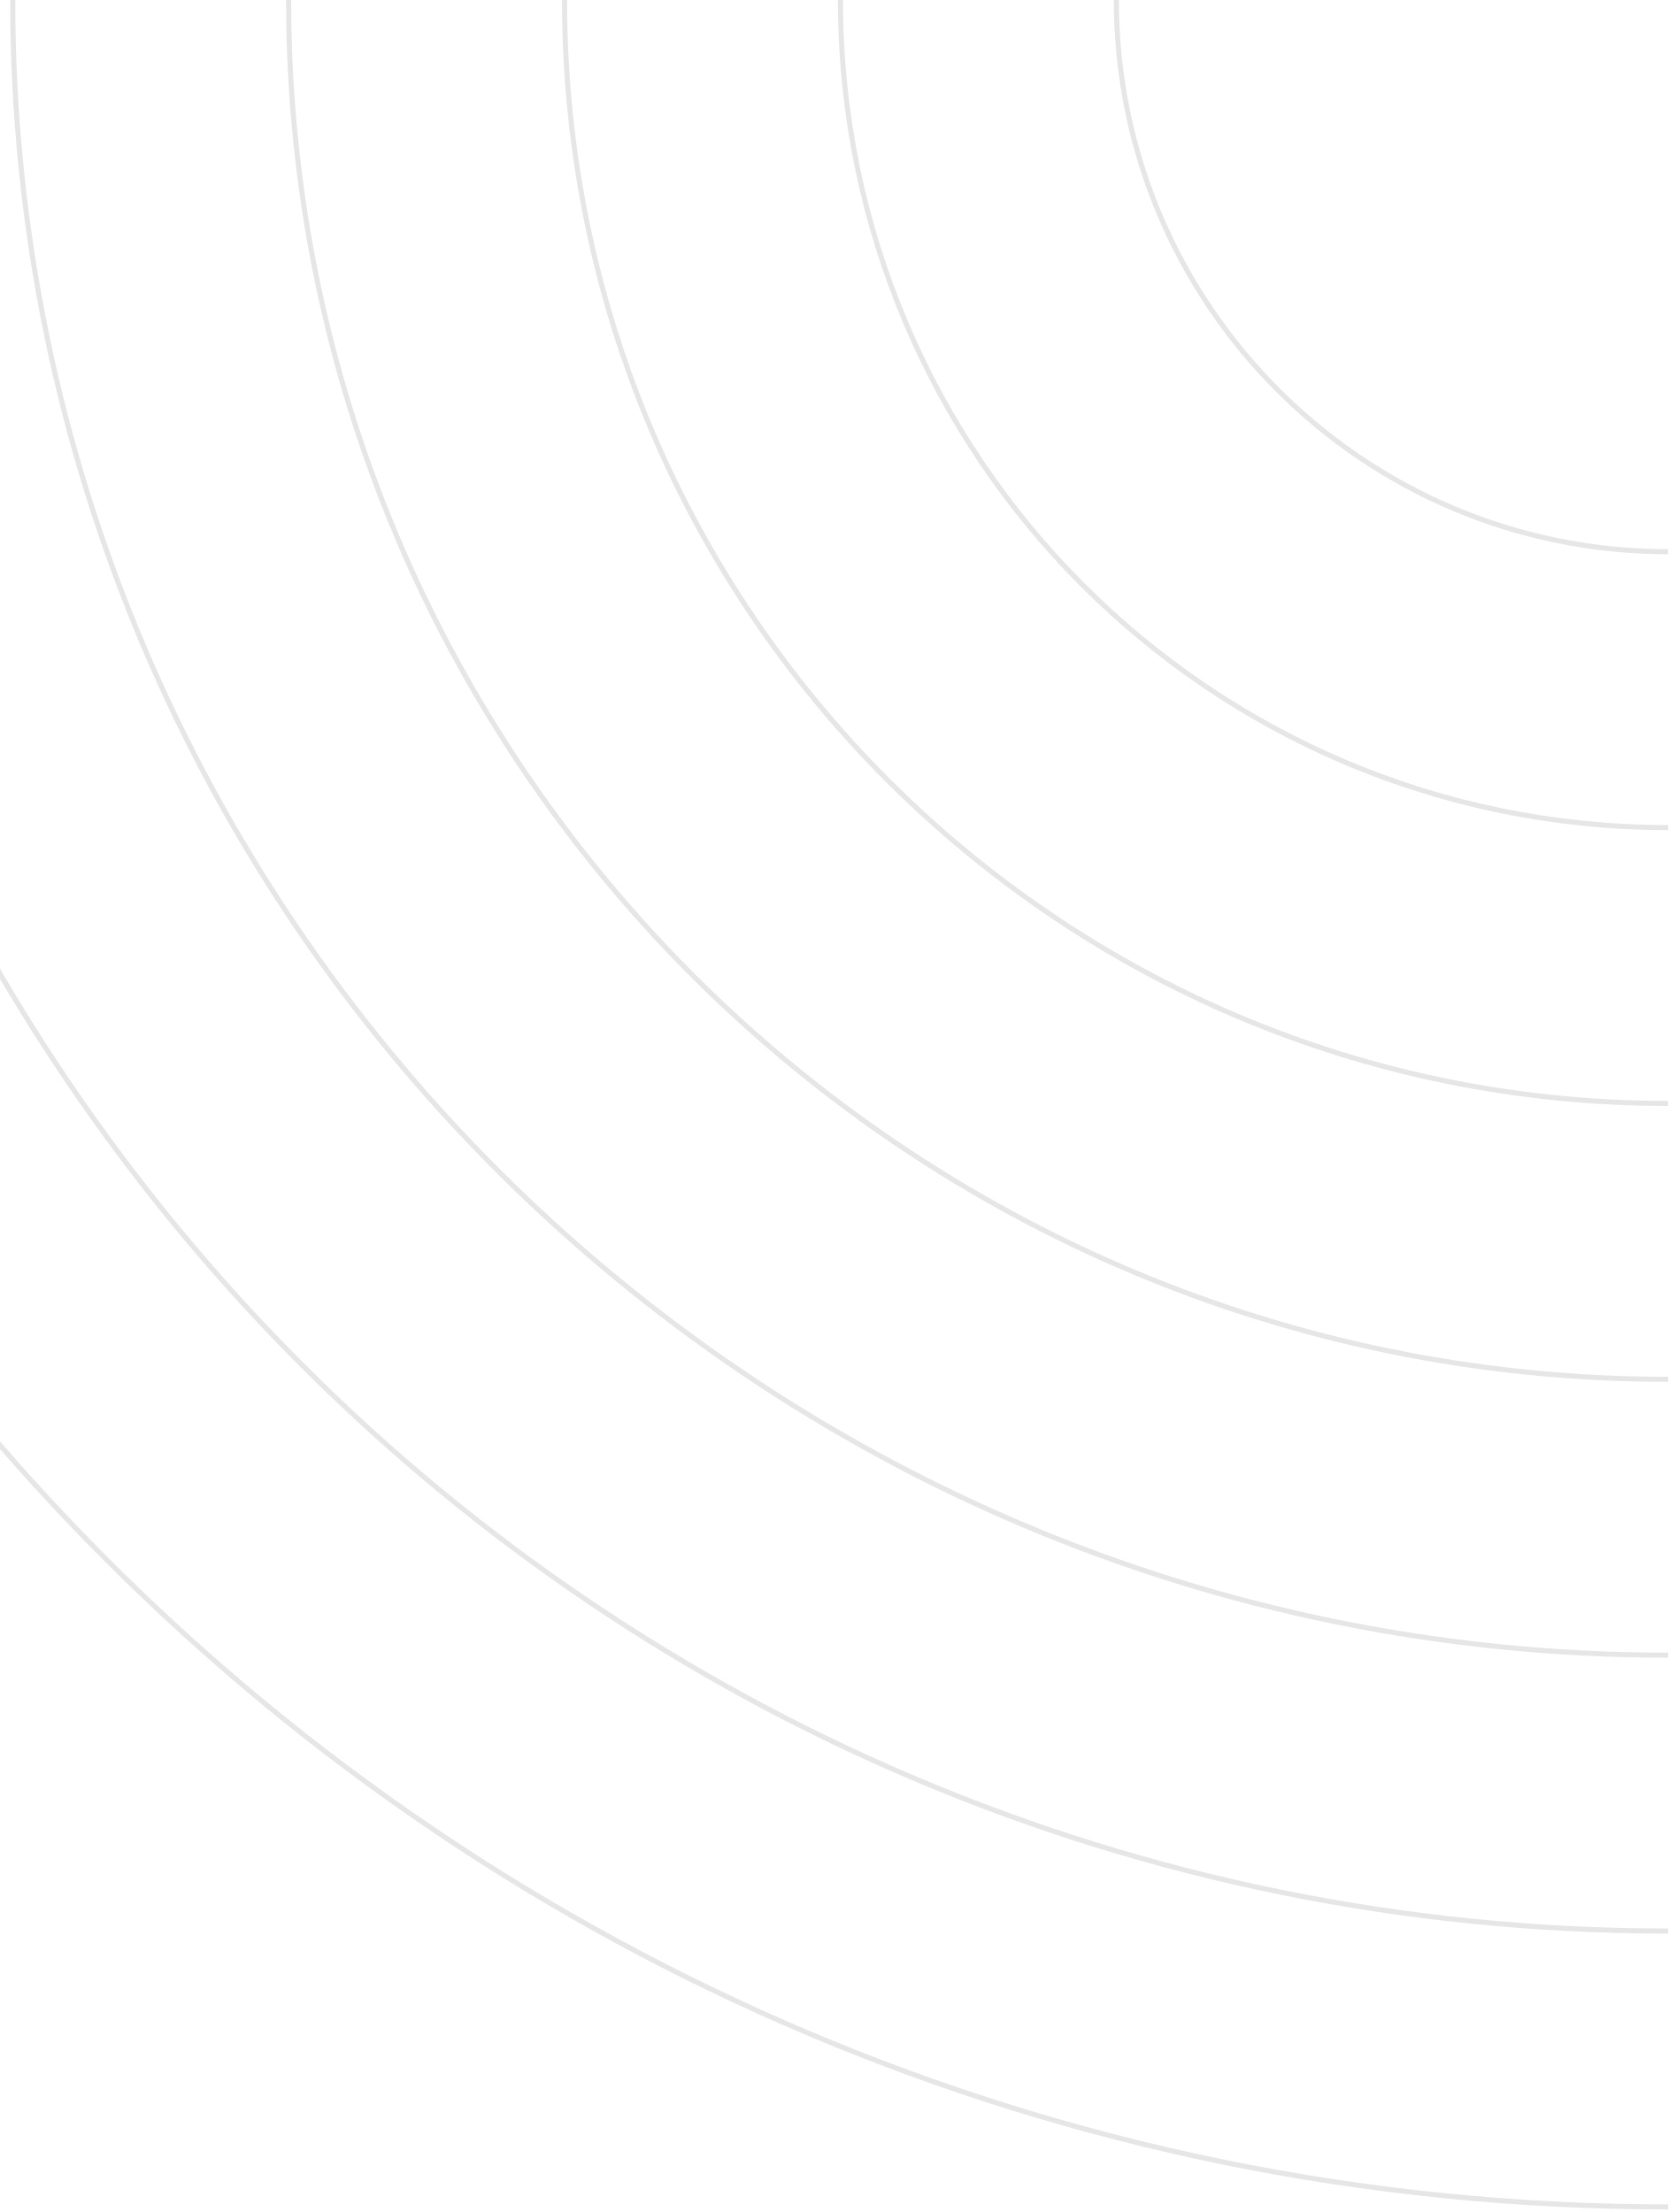
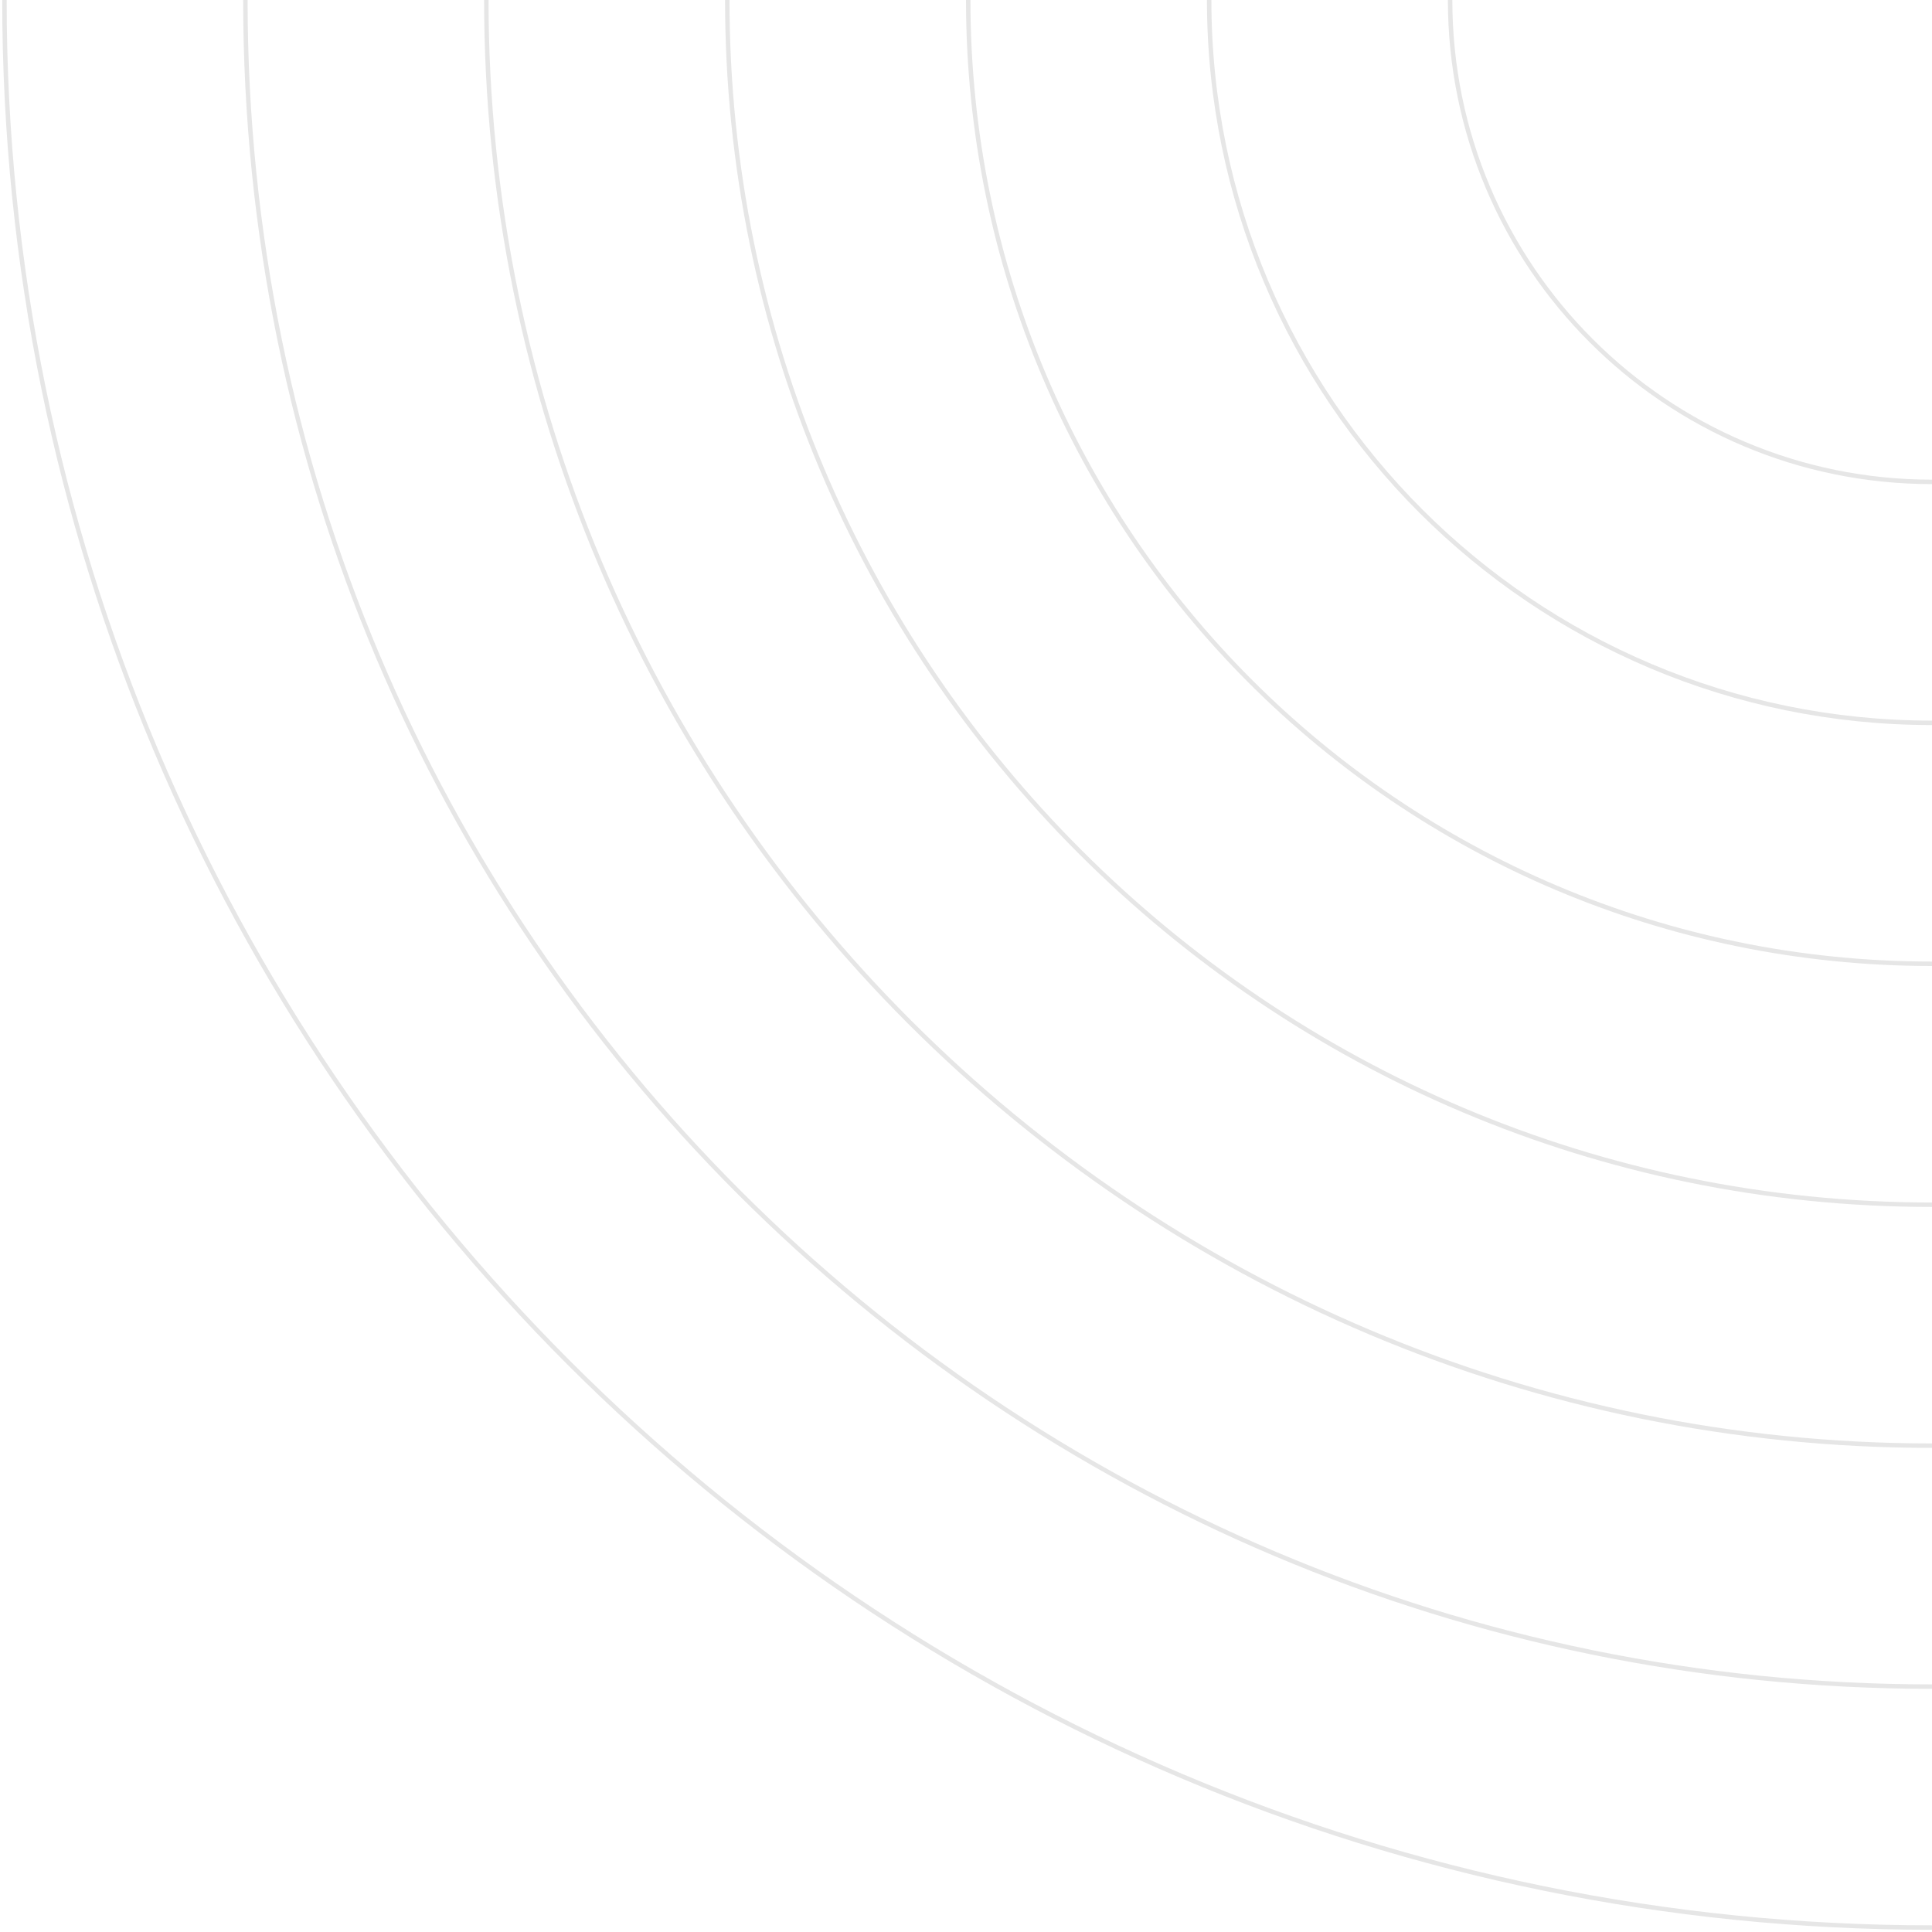
- <svg xmlns="http://www.w3.org/2000/svg" width="328" height="435" viewBox="0 0 328 435" fill="none">
-   <path d="M219.5 -9.48537e-06C219.5 59.923 268.077 108.5 328 108.5" stroke="black" stroke-opacity="0.1" />
-   <path d="M165.25 -1.42281e-05C165.25 89.884 238.116 162.75 328 162.75" stroke="black" stroke-opacity="0.1" />
-   <path d="M111 -1.89707e-05C111 119.846 208.154 217 328 217" stroke="black" stroke-opacity="0.1" />
-   <path d="M56.75 -2.37134e-05C56.75 149.807 178.193 271.25 328 271.25" stroke="black" stroke-opacity="0.1" />
-   <path d="M2.5 -2.84561e-05C2.5 179.769 148.231 325.5 328 325.5" stroke="black" stroke-opacity="0.1" />
-   <path d="M-51.75 -3.31988e-05C-51.75 209.73 118.27 379.75 328 379.75" stroke="black" stroke-opacity="0.1" />
-   <path d="M-106 -3.79415e-05C-106 239.692 88.308 434 328 434" stroke="black" stroke-opacity="0.1" />
+ <svg xmlns="http://www.w3.org/2000/svg" width="435" height="435" viewBox="0 0 435 435" fill="none">
+   <path d="M326.5 -9.48537e-06C326.5 59.923 375.077 108.5 435 108.5" stroke="black" stroke-opacity="0.1" />
+   <path d="M272.25 -1.42281e-05C272.25 89.884 345.116 162.75 435 162.75" stroke="black" stroke-opacity="0.1" />
+   <path d="M218 -1.89707e-05C218 119.846 315.154 217 435 217" stroke="black" stroke-opacity="0.1" />
+   <path d="M163.75 -2.37134e-05C163.75 149.807 285.193 271.25 435 271.25" stroke="black" stroke-opacity="0.1" />
+   <path d="M109.5 -2.84561e-05C109.5 179.769 255.231 325.5 435 325.5" stroke="black" stroke-opacity="0.1" />
+   <path d="M55.25 -3.31988e-05C55.25 209.73 225.27 379.75 435 379.75" stroke="black" stroke-opacity="0.1" />
+   <path d="M1 -3.79415e-05C1 239.692 195.308 434 435 434" stroke="black" stroke-opacity="0.1" />
</svg>
